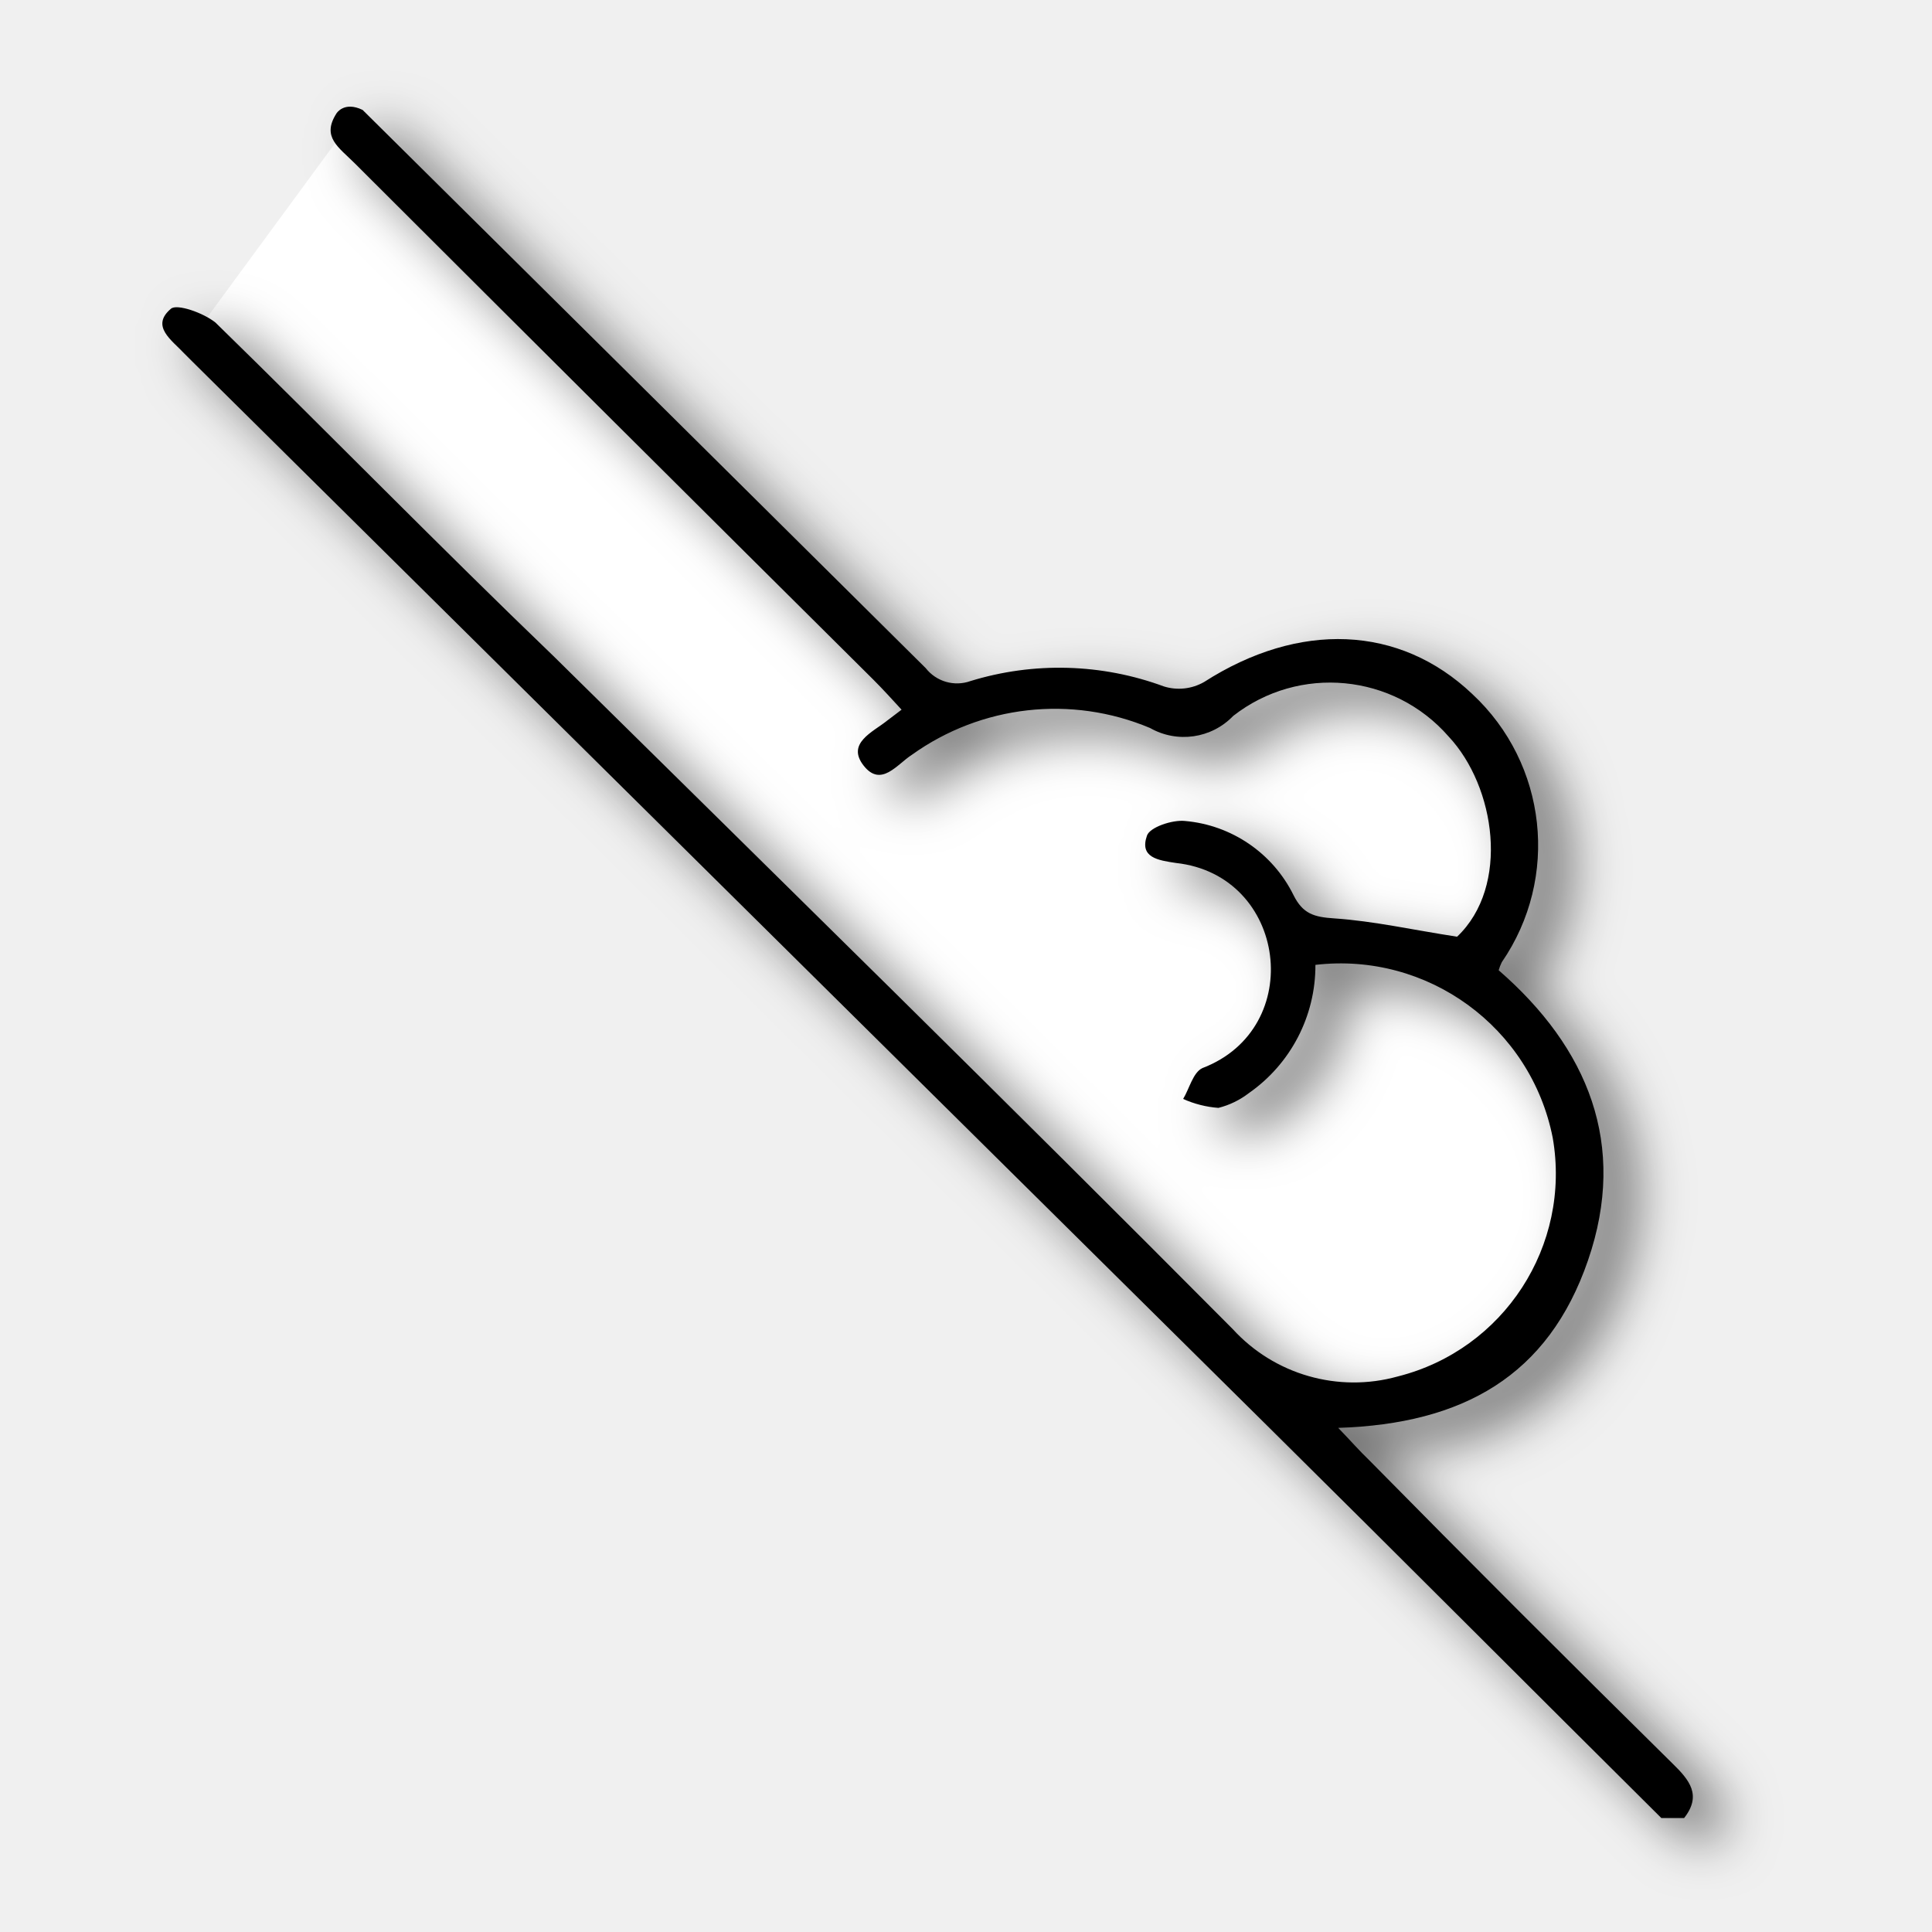
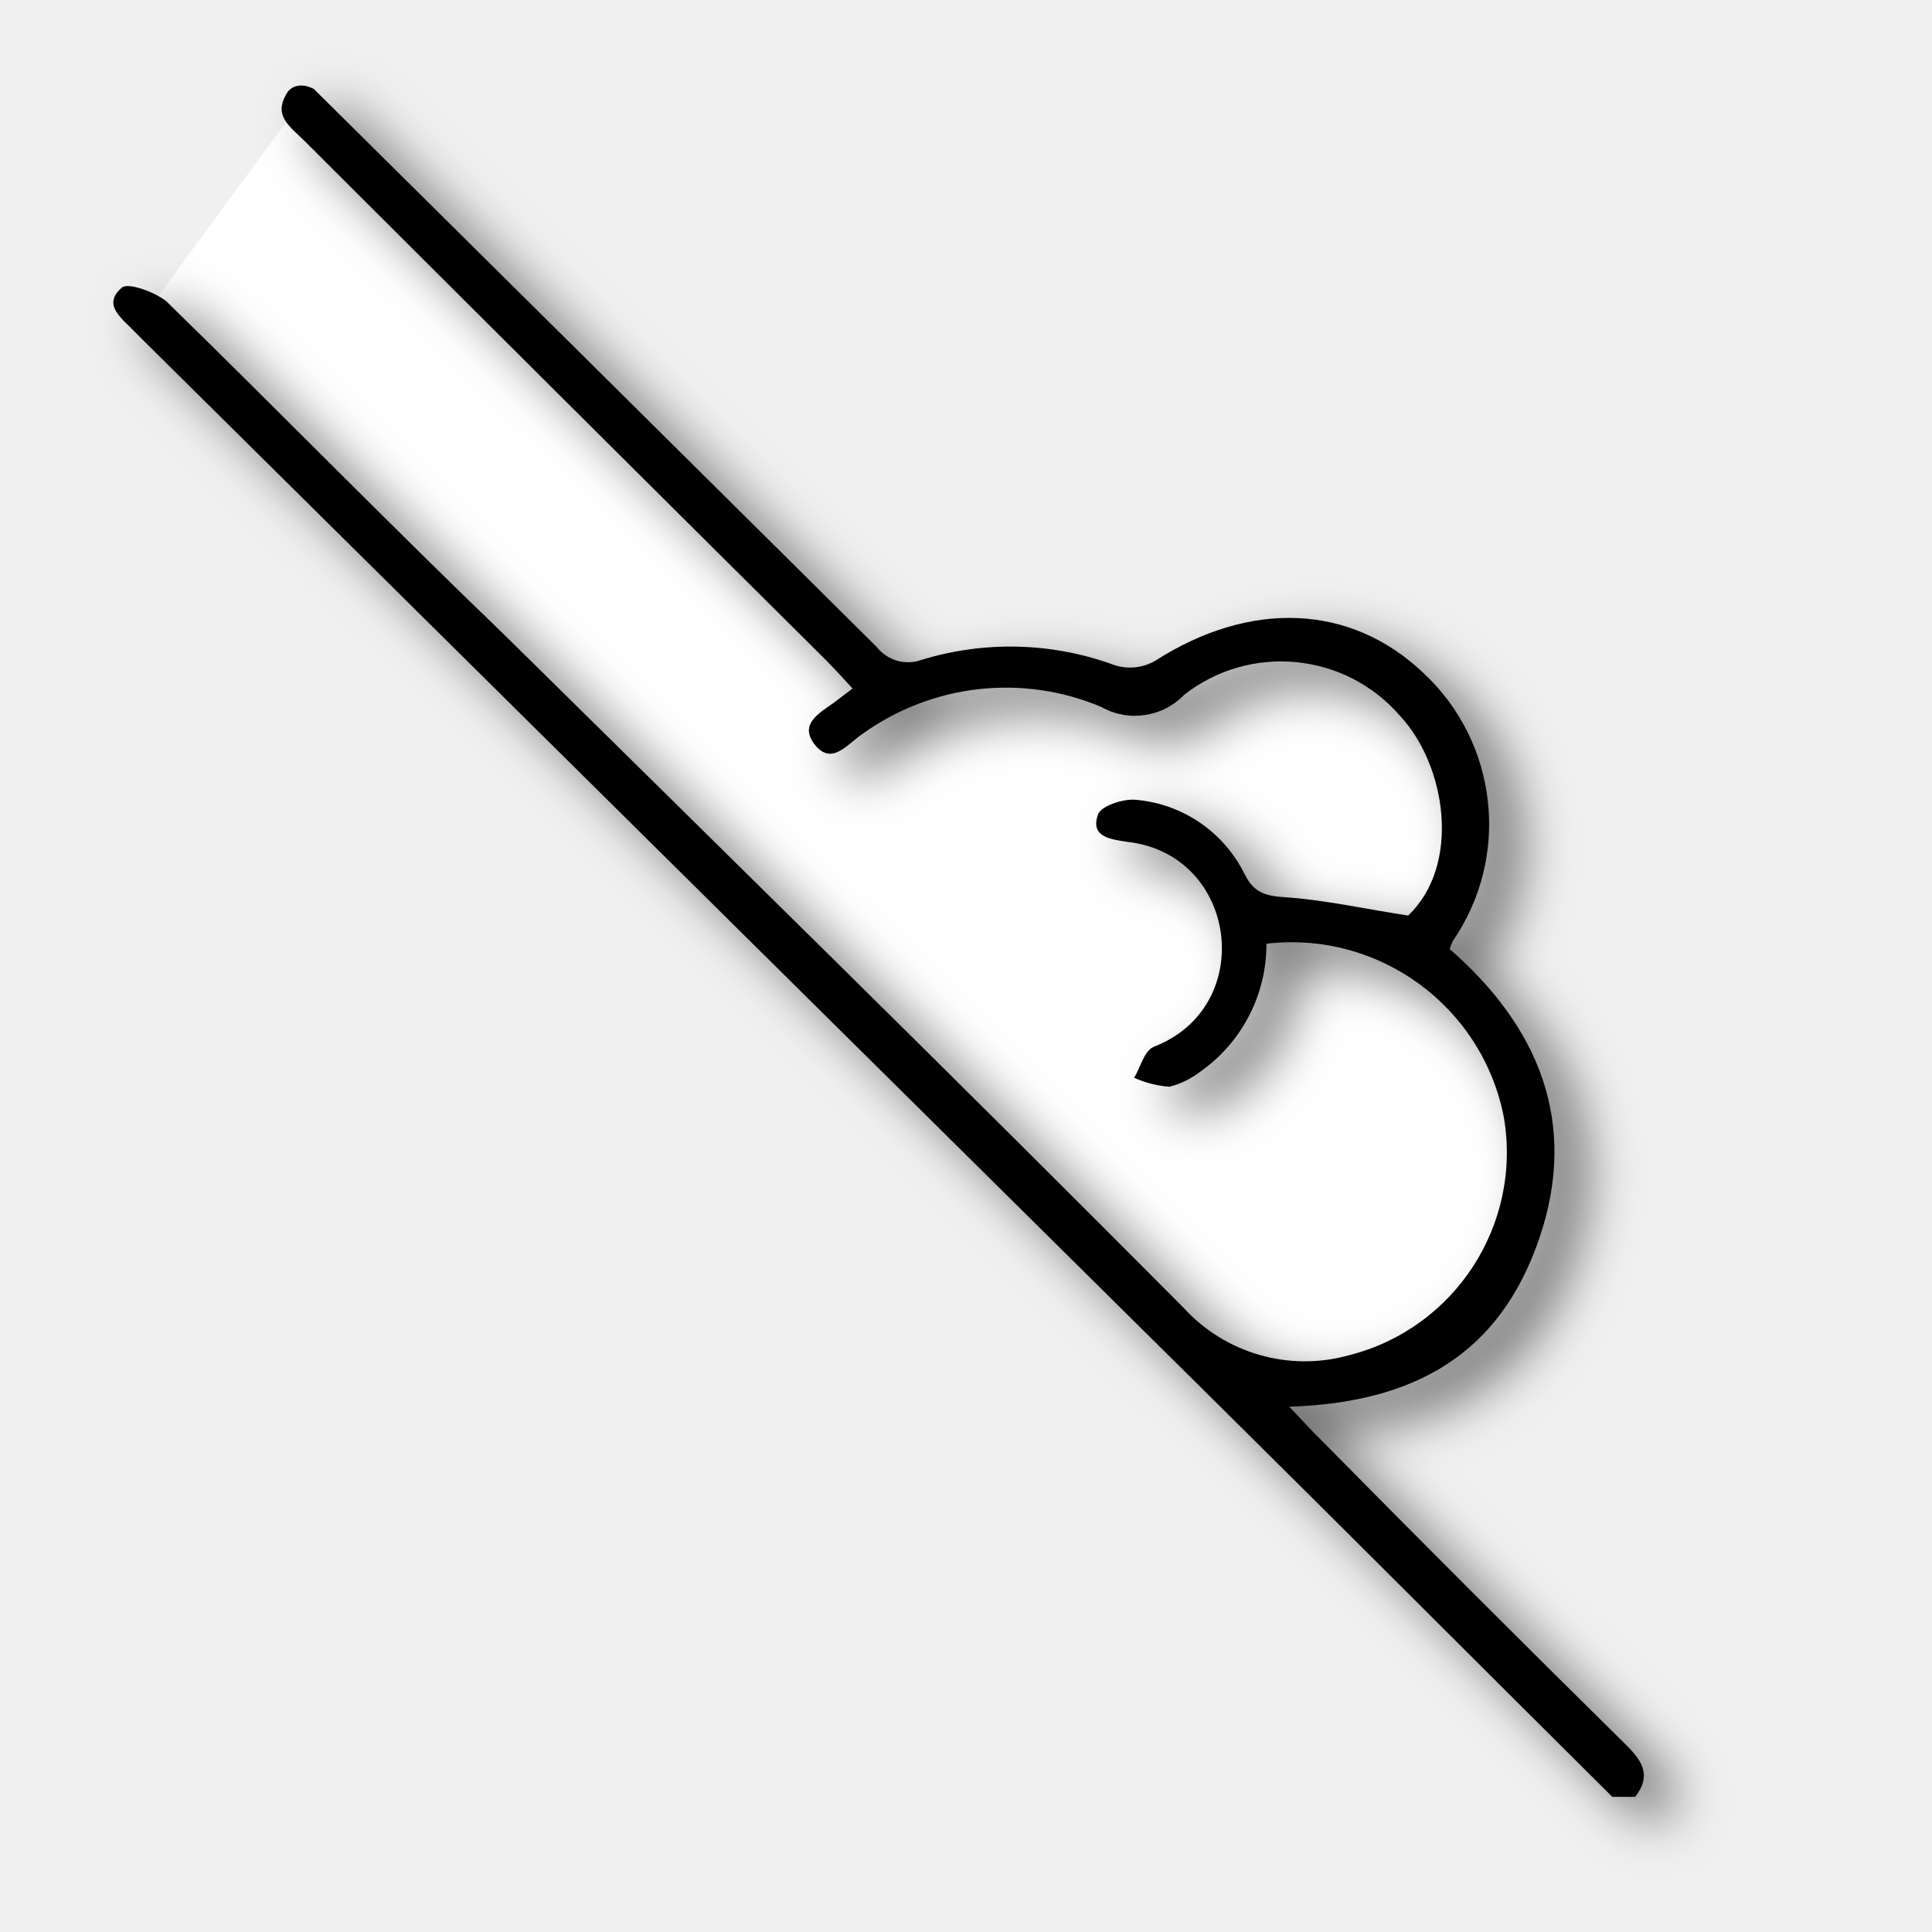
- <svg xmlns="http://www.w3.org/2000/svg" width="24" height="24" viewBox="0 0 24 24" version="1.1" id="svg1">
+ <svg xmlns="http://www.w3.org/2000/svg" width="48" height="48" viewBox="0 0 48 48" version="1.1" id="svg1">
  <defs id="defs1">
    <style id="style1">.c1{fill:#fff;}.c2{stroke:' +
          +getStaticCssColor() +
          ';stroke-miterlimit:10;stroke-width:0.2px;}</style>
    <filter style="color-interpolation-filters:sRGB" id="filter23" x="-0.042" y="-0.038" width="1.105" height="1.088">
      <feFlood result="flood" in="SourceGraphic" flood-opacity="0.561" flood-color="rgb(0,0,0)" id="feFlood22" />
      <feGaussianBlur result="blur" in="SourceGraphic" stdDeviation="0.6" id="feGaussianBlur22" />
      <feOffset result="offset" in="blur" dx="0.7" dy="0.5" id="feOffset22" />
      <feComposite result="comp1" operator="in" in="flood" in2="offset" id="feComposite22" />
      <feComposite result="comp2" operator="over" in="SourceGraphic" in2="comp1" id="feComposite23" />
    </filter>
  </defs>
-   <polygon class="c1" points="21.29,15.19 19.29,13.19 7.69,2.56 4.29,7.19 29.29,31.19 32.29,30.19 33.29,30.19 35.29,26.19 35.29,24.19 33.29,21.19 33.29,20.19 34.29,18.19 33.29,16.19 31.29,14.19 29.29,14.19 27.29,15.19 26.29,15.19 22.29,15.19 " id="polygon1" transform="matrix(0.5551738,0,0,0.5551738,-0.03140239,0.2551525)" />
-   <path class="c2" d="m 8.17,2 c 4.2,4.16 8.4,8.323 12.6,12.49 0.236,0.302 0.639,0.419 1,0.29 1.417,-0.436 2.939,-0.394 4.33,0.12 0.301,0.094 0.627,0.057 0.9,-0.1 2.12,-1.36 4.37,-1.28 6,0.27 1.677,1.56 1.958,4.113 0.66,6 -0.028,0.058 -0.052,0.118 -0.07,0.18 2,1.74 2.89,3.9 2,6.49 -0.89,2.59 -2.8,3.66 -5.59,3.75 0.29,0.3 0.48,0.52 0.69,0.72 2.207,2.24 4.47,4.503 6.79,6.79 0.38,0.37 0.66,0.71 0.26,1.22 H 37.23 C 34.3,37.31 31.39,34.39 28.45,31.48 L 4.36,7.63 4.18,7.45 c -0.28,-0.3 -0.76,-0.61 -0.3,-1 0.13,-0.12 0.73,0.09 1,0.31 2.53,2.47 5,5 7.56,7.46 5.07,5 10.17,10 15.2,15.06 0.932,1.02 2.359,1.43 3.69,1.06 2.376,-0.597 3.889,-2.926 3.47,-5.34 -0.489,-2.478 -2.801,-4.163 -5.31,-3.87 0.005,1.143 -0.552,2.216 -1.49,2.87 -0.202,0.155 -0.433,0.268 -0.68,0.33 -0.273,-0.02 -0.54,-0.088 -0.79,-0.2 0.14,-0.23 0.22,-0.59 0.43,-0.69 2.336,-0.89 1.895,-4.319 -0.59,-4.59 -0.4,-0.06 -0.82,-0.12 -0.65,-0.61 0.06,-0.19 0.57,-0.36 0.85,-0.33 1.044,0.091 1.966,0.72 2.43,1.66 0.21,0.42 0.46,0.49 0.91,0.52 0.89,0.06 1.77,0.26 2.75,0.41 1.19,-1.13 0.86,-3.36 -0.19,-4.48 -1.229,-1.409 -3.346,-1.612 -4.82,-0.46 -0.485,0.505 -1.251,0.616 -1.86,0.27 -1.76,-0.741 -3.779,-0.513 -5.33,0.6 -0.33,0.21 -0.69,0.74 -1.08,0.24 -0.39,-0.5 0.21,-0.75 0.52,-1 l 0.33,-0.25 C 20.01,15.18 19.81,14.96 19.6,14.75 15.74,10.917 11.873,7.067 8,3.2 7.63,2.83 7.246,2.607 7.586,2.077 c 0,0 0.169,-0.278 0.584,-0.077 z" id="path1" style="filter:url(#filter23)" transform="matrix(0.5551738,0,0,0.5551738,-0.03140239,0.2551525)" />
+   <polygon class="c1" points="35.29,26.19 35.29,24.19 33.29,21.19 33.29,20.19 34.29,18.19 33.29,16.19 31.29,14.19 29.29,14.19 27.29,15.19 26.29,15.19 22.29,15.19 21.29,15.19 19.29,13.19 7.69,2.56 4.29,7.19 29.29,31.19 32.29,30.19 33.29,30.19 " id="polygon1" transform="matrix(1.110348,0,0,1.110348,-1.279998,-0.01528585)" />
+   <path class="c2" d="m 8.17,2 c 4.2,4.16 8.4,8.323 12.6,12.49 0.236,0.302 0.639,0.419 1,0.29 1.417,-0.436 2.939,-0.394 4.33,0.12 0.301,0.094 0.627,0.057 0.9,-0.1 2.12,-1.36 4.37,-1.28 6,0.27 1.677,1.56 1.958,4.113 0.66,6 -0.028,0.058 -0.052,0.118 -0.07,0.18 2,1.74 2.89,3.9 2,6.49 -0.89,2.59 -2.8,3.66 -5.59,3.75 0.29,0.3 0.48,0.52 0.69,0.72 2.207,2.24 4.47,4.503 6.79,6.79 0.38,0.37 0.66,0.71 0.26,1.22 H 37.23 C 34.3,37.31 31.39,34.39 28.45,31.48 L 4.36,7.63 4.18,7.45 c -0.28,-0.3 -0.76,-0.61 -0.3,-1 0.13,-0.12 0.73,0.09 1,0.31 2.53,2.47 5,5 7.56,7.46 5.07,5 10.17,10 15.2,15.06 0.932,1.02 2.359,1.43 3.69,1.06 2.376,-0.597 3.889,-2.926 3.47,-5.34 -0.489,-2.478 -2.801,-4.163 -5.31,-3.87 0.005,1.143 -0.552,2.216 -1.49,2.87 -0.202,0.155 -0.433,0.268 -0.68,0.33 -0.273,-0.02 -0.54,-0.088 -0.79,-0.2 0.14,-0.23 0.22,-0.59 0.43,-0.69 2.336,-0.89 1.895,-4.319 -0.59,-4.59 -0.4,-0.06 -0.82,-0.12 -0.65,-0.61 0.06,-0.19 0.57,-0.36 0.85,-0.33 1.044,0.091 1.966,0.72 2.43,1.66 0.21,0.42 0.46,0.49 0.91,0.52 0.89,0.06 1.77,0.26 2.75,0.41 1.19,-1.13 0.86,-3.36 -0.19,-4.48 -1.229,-1.409 -3.346,-1.612 -4.82,-0.46 -0.485,0.505 -1.251,0.616 -1.86,0.27 -1.76,-0.741 -3.779,-0.513 -5.33,0.6 -0.33,0.21 -0.69,0.74 -1.08,0.24 -0.39,-0.5 0.21,-0.75 0.52,-1 l 0.33,-0.25 C 20.01,15.18 19.81,14.96 19.6,14.75 15.74,10.917 11.873,7.067 8,3.2 7.63,2.83 7.246,2.607 7.586,2.077 c 0,0 0.169,-0.278 0.584,-0.077 z" id="path1" style="filter:url(#filter23)" transform="matrix(1.110348,0,0,1.110348,-1.279998,-0.01528585)" />
</svg>
